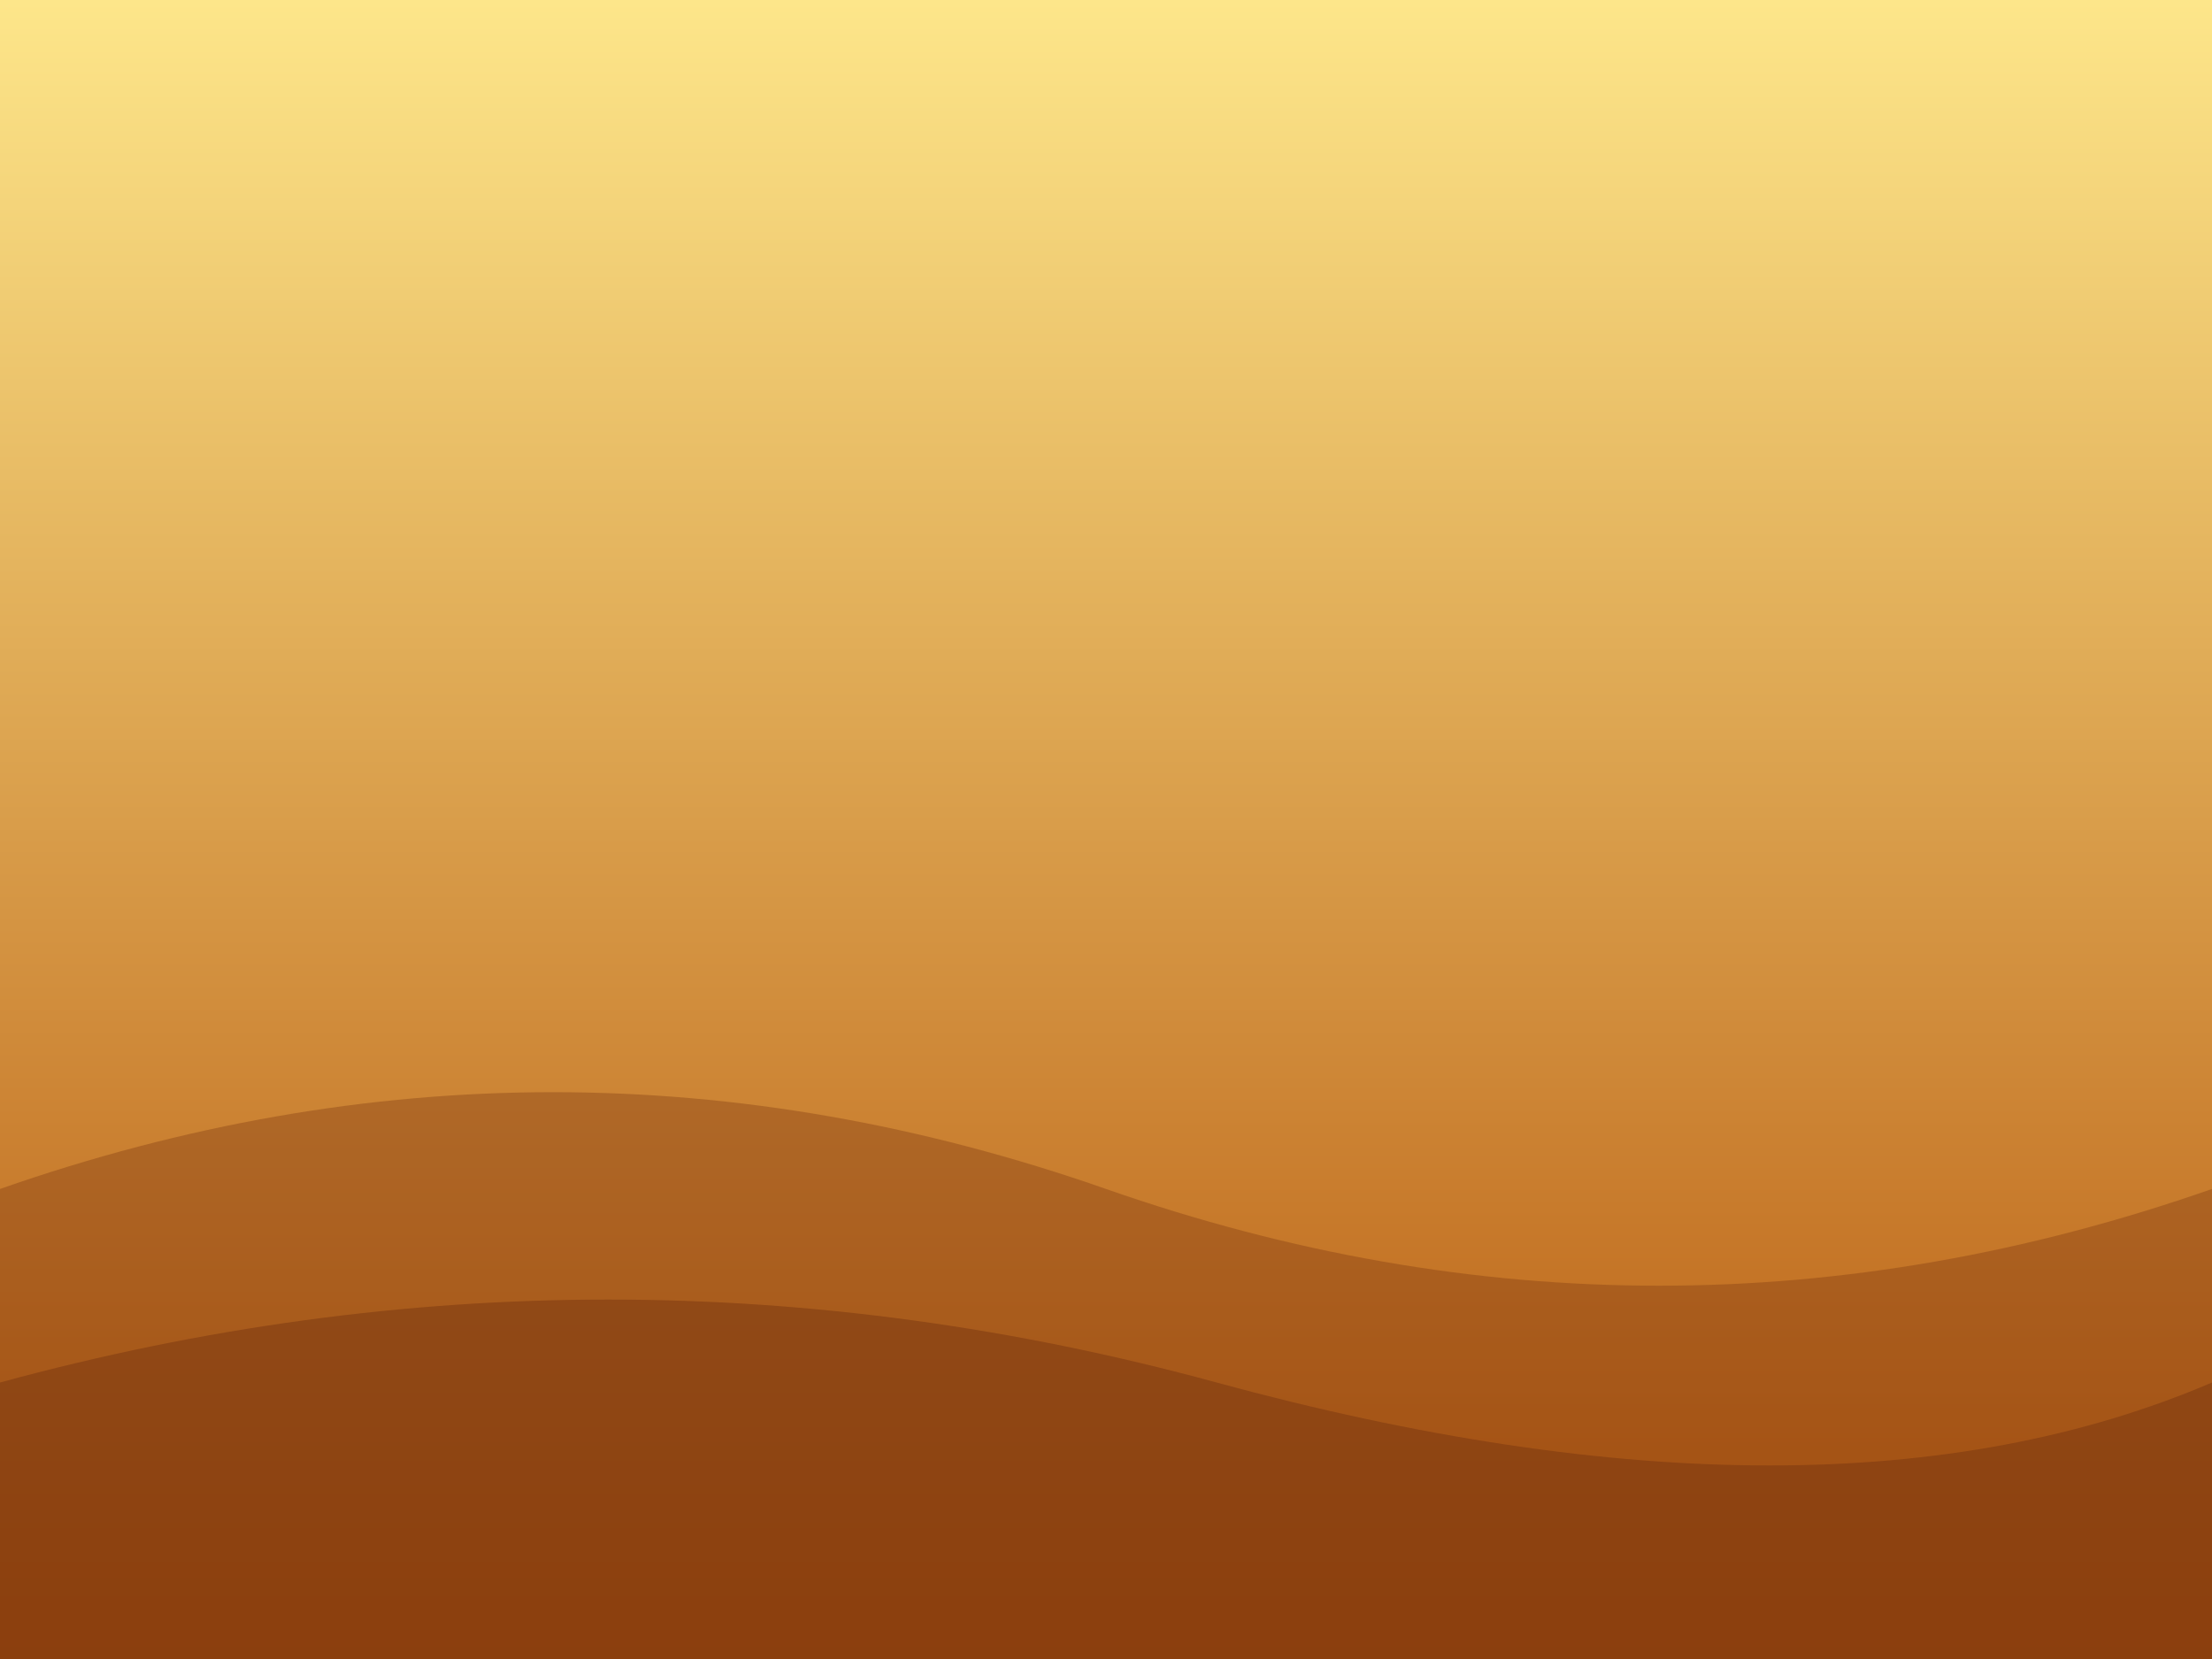
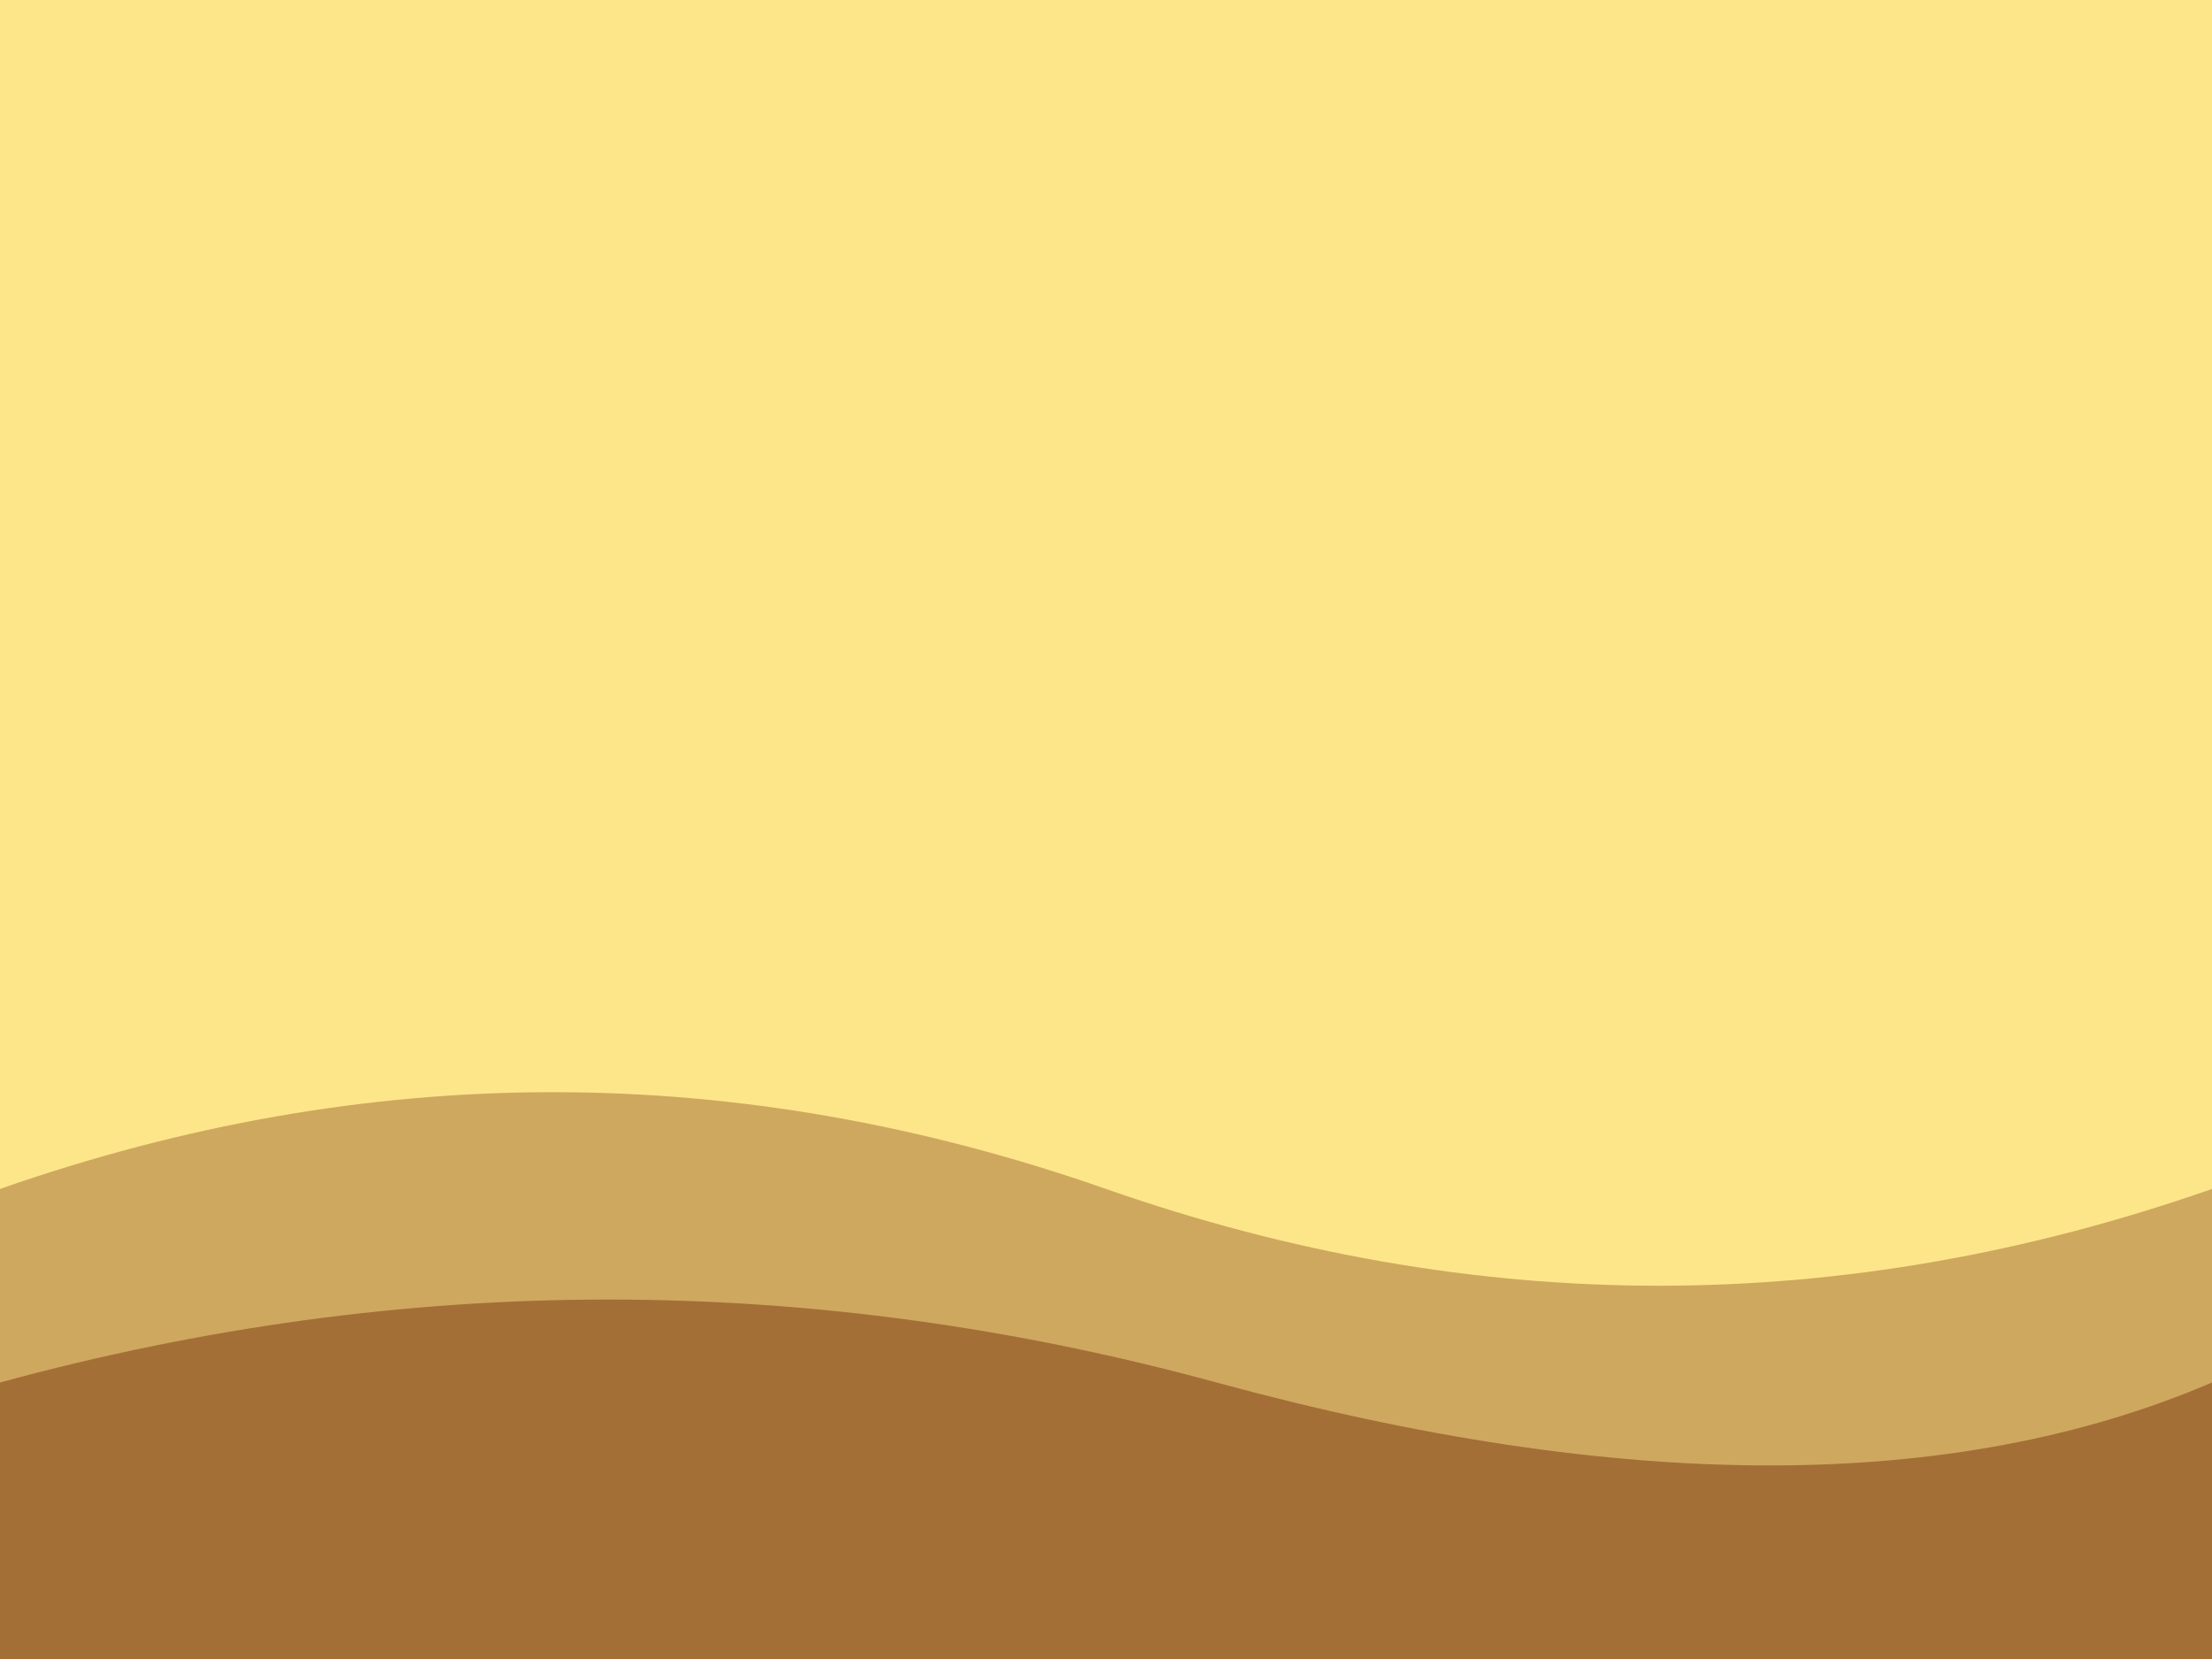
<svg xmlns="http://www.w3.org/2000/svg" width="800" height="600" viewBox="0 0 800 600">
-   <defs>
-     <linearGradient id="g" x1="0" y1="0" x2="0" y2="1">
-       <stop offset="0" stop-color="#fde68a" />
-       <stop offset="1" stop-color="#b45309" />
-     </linearGradient>
-   </defs>
-   <rect width="800" height="600" fill="url(#g)" />
+   <rect width="800" height="600" fill="#fde68a" />
  <path d="M0 430 Q200 360 400 430 T800 430 V600 H0 Z" fill="#78350f" opacity="0.35" />
  <path d="M0 500 Q220 440 440 500 T800 500 V600 H0 Z" fill="#78350f" opacity="0.5" />
</svg>
